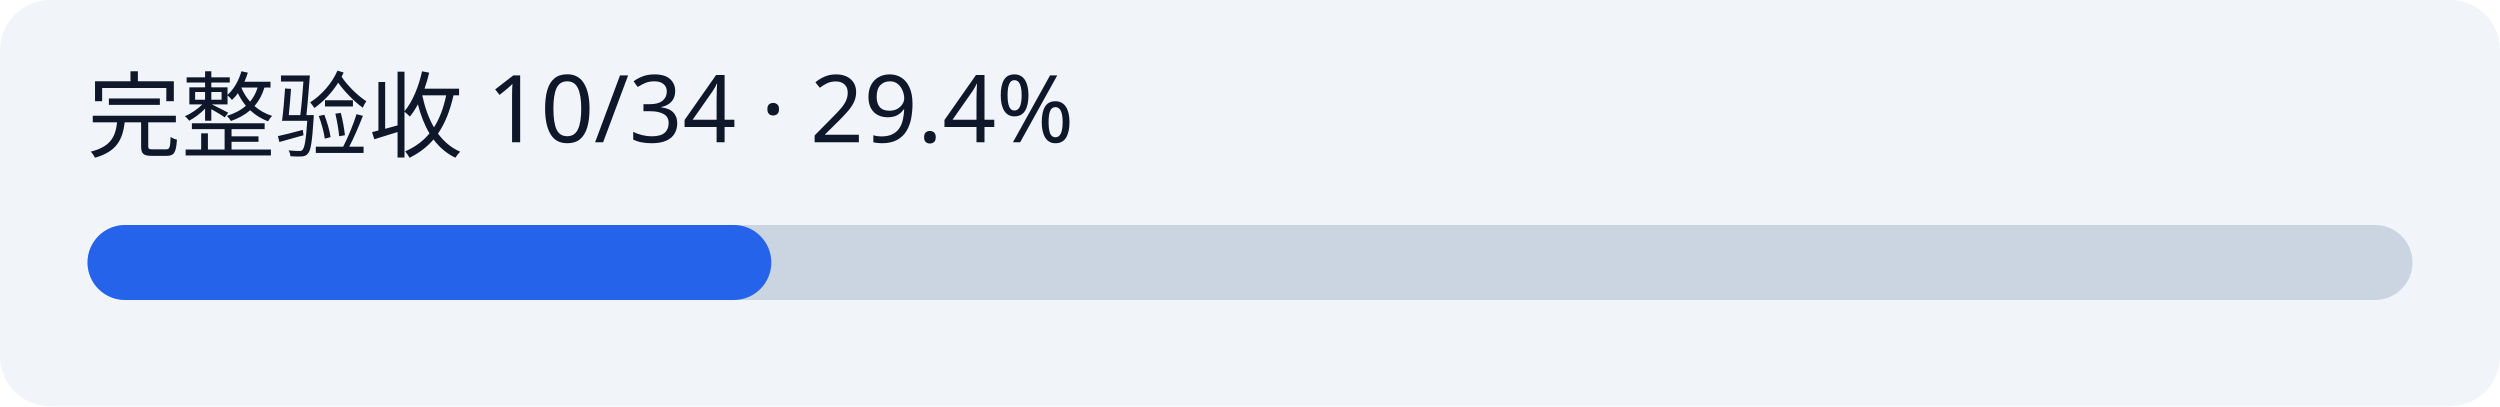
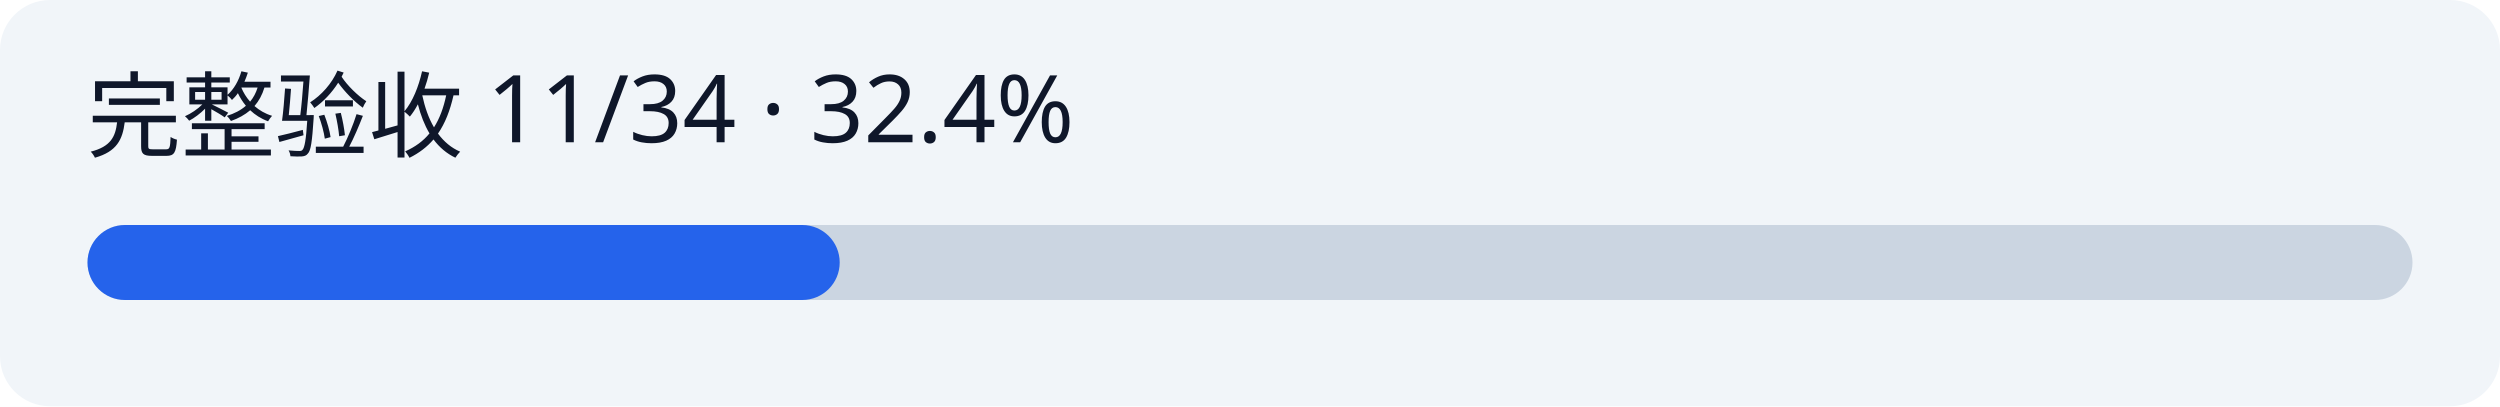
- <svg xmlns="http://www.w3.org/2000/svg" width="400" height="65" viewBox="0 0 400 65" role="img" aria-label="完整验收10/34，29.4%">
+ <svg xmlns="http://www.w3.org/2000/svg" width="400" height="65" viewBox="0 0 400 65" role="img" aria-label="完整验收11/34，32.4%">
  <rect width="400" height="65" rx="8" fill="#f1f5f9" />
-   <text x="14" y="24" font-family="sans-serif" font-size="15" fill="#0f172a">完整验收 10/34 · 29.4%</text>
+   <text x="14" y="24" font-family="sans-serif" font-size="15" fill="#0f172a">完整验收 11/34 · 32.4%</text>
  <rect x="14" y="36" width="372" height="12" rx="6" fill="#cbd5e1" />
-   <rect x="14" y="36" width="109.412" height="12" rx="6" fill="#2563eb" />
+   <rect x="14" y="36" width="120.353" height="12" rx="6" fill="#2563eb" />
</svg>
